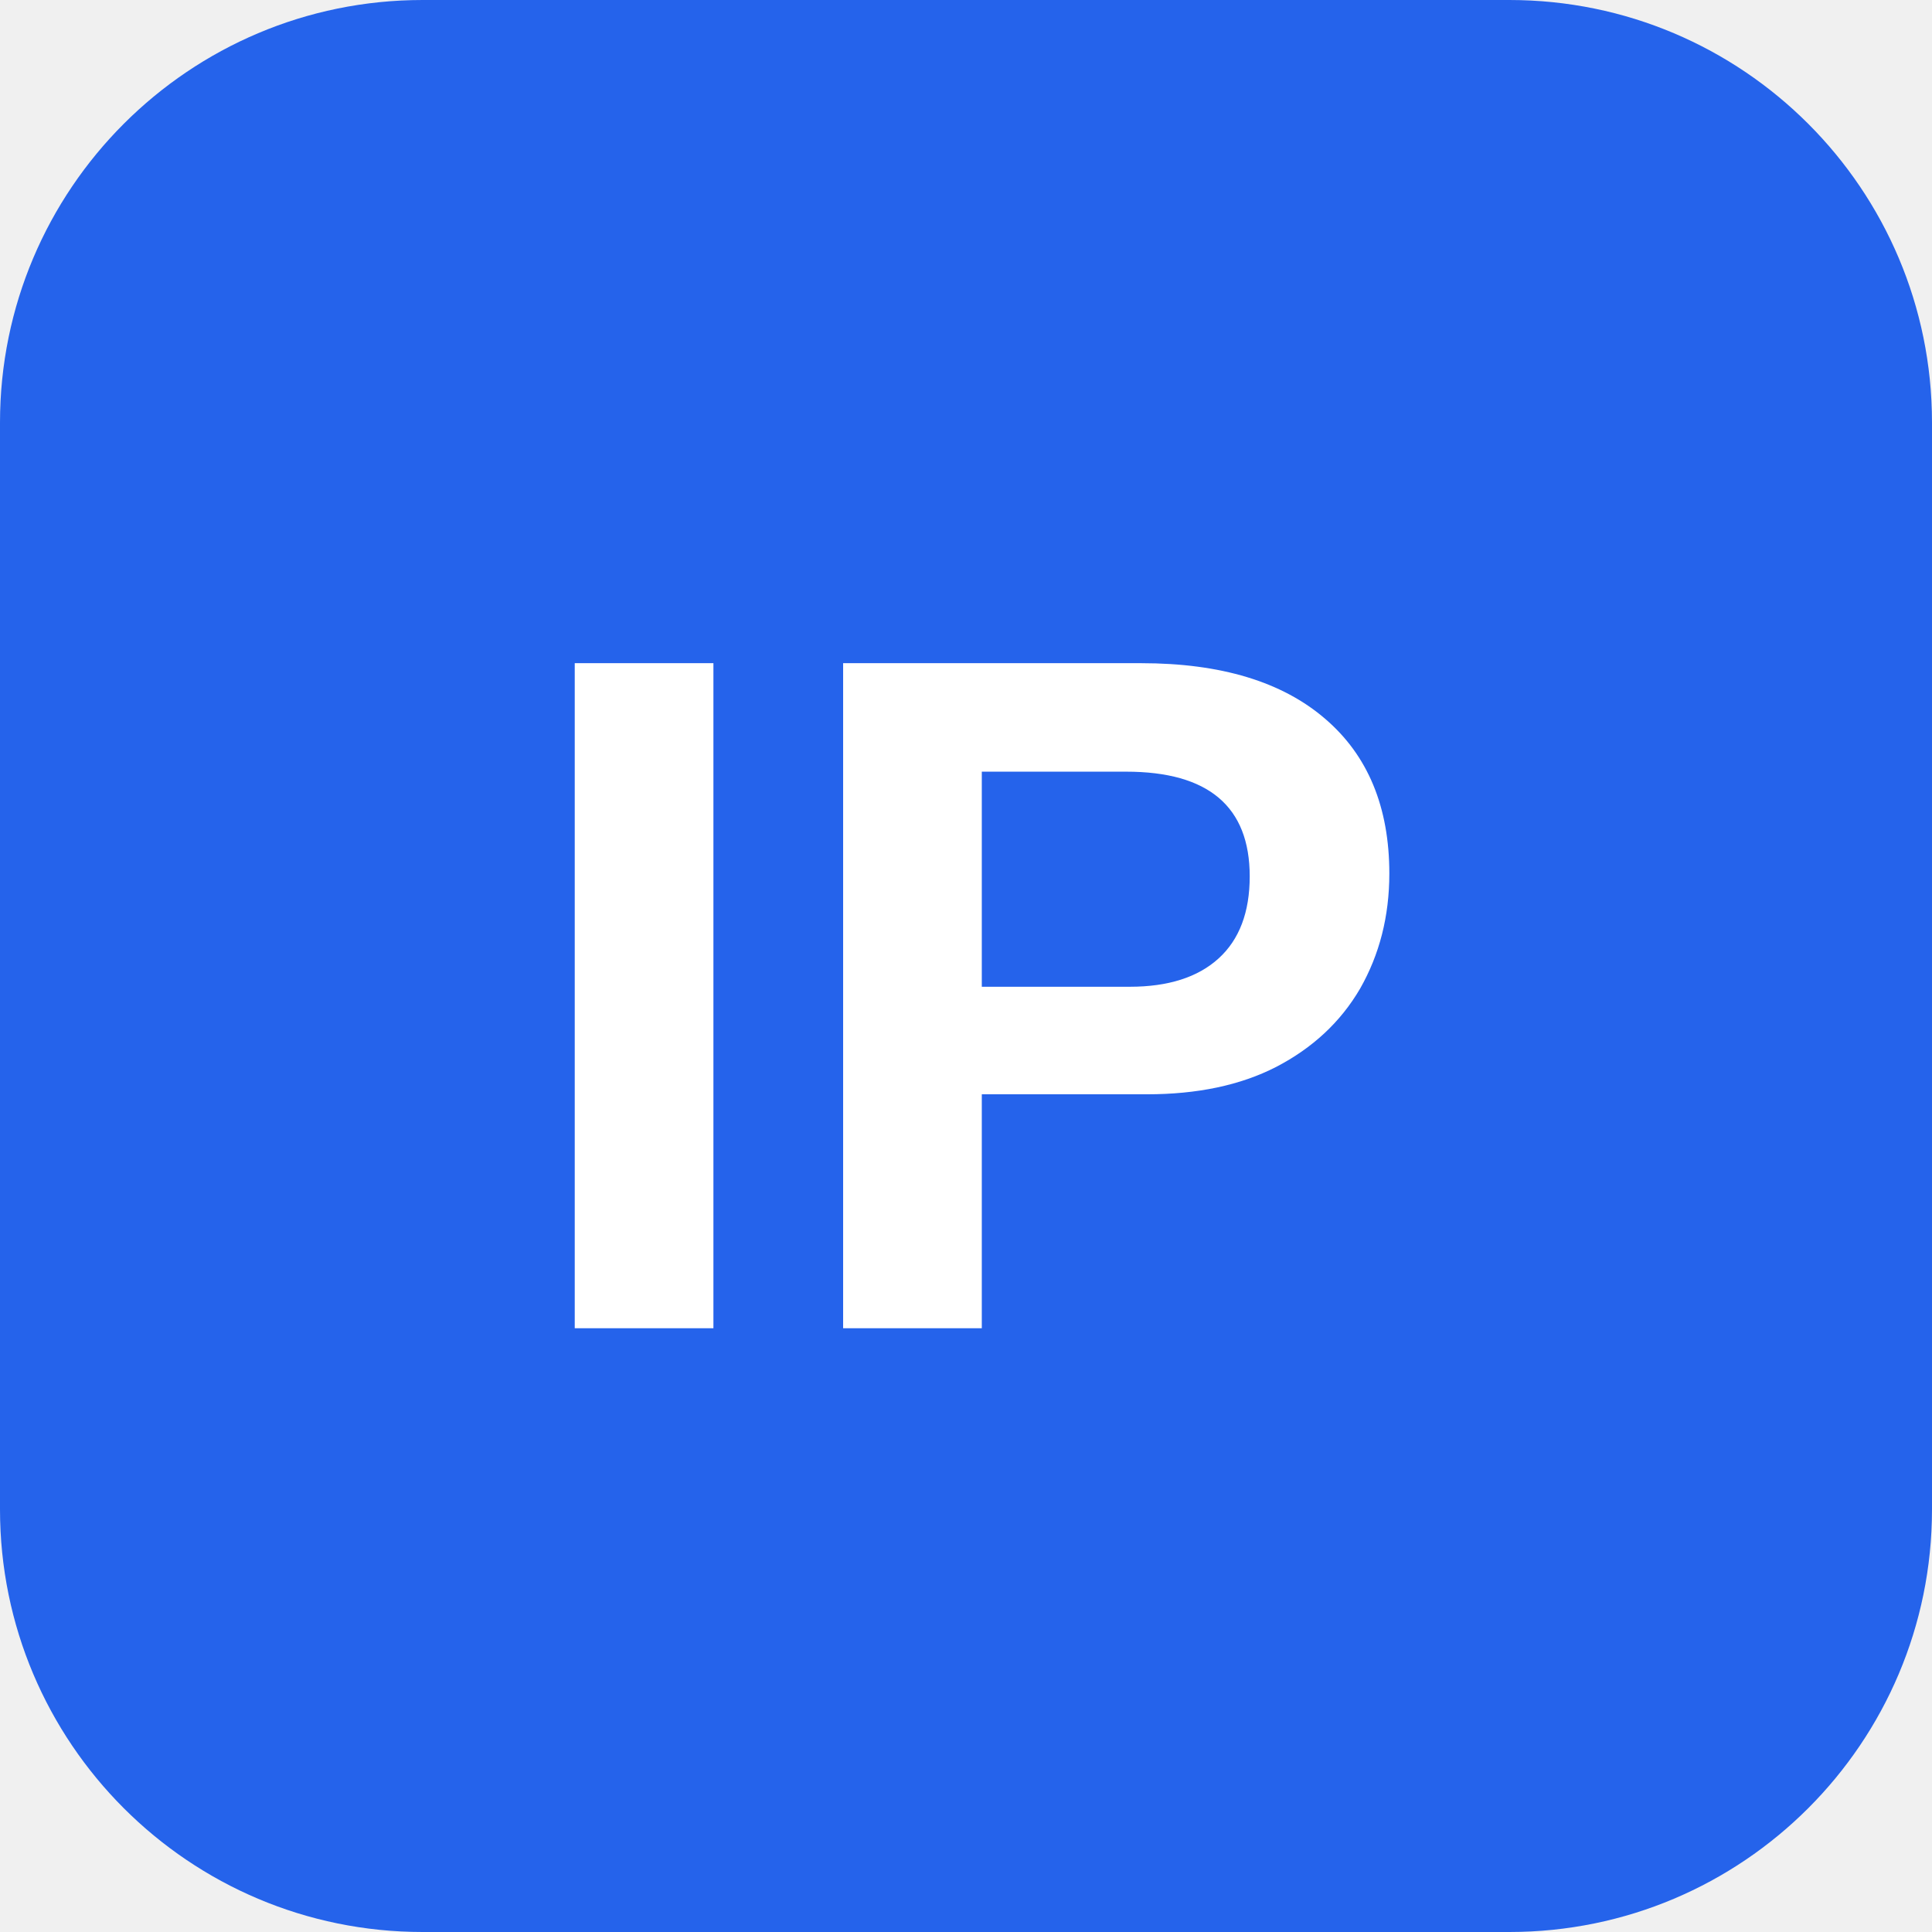
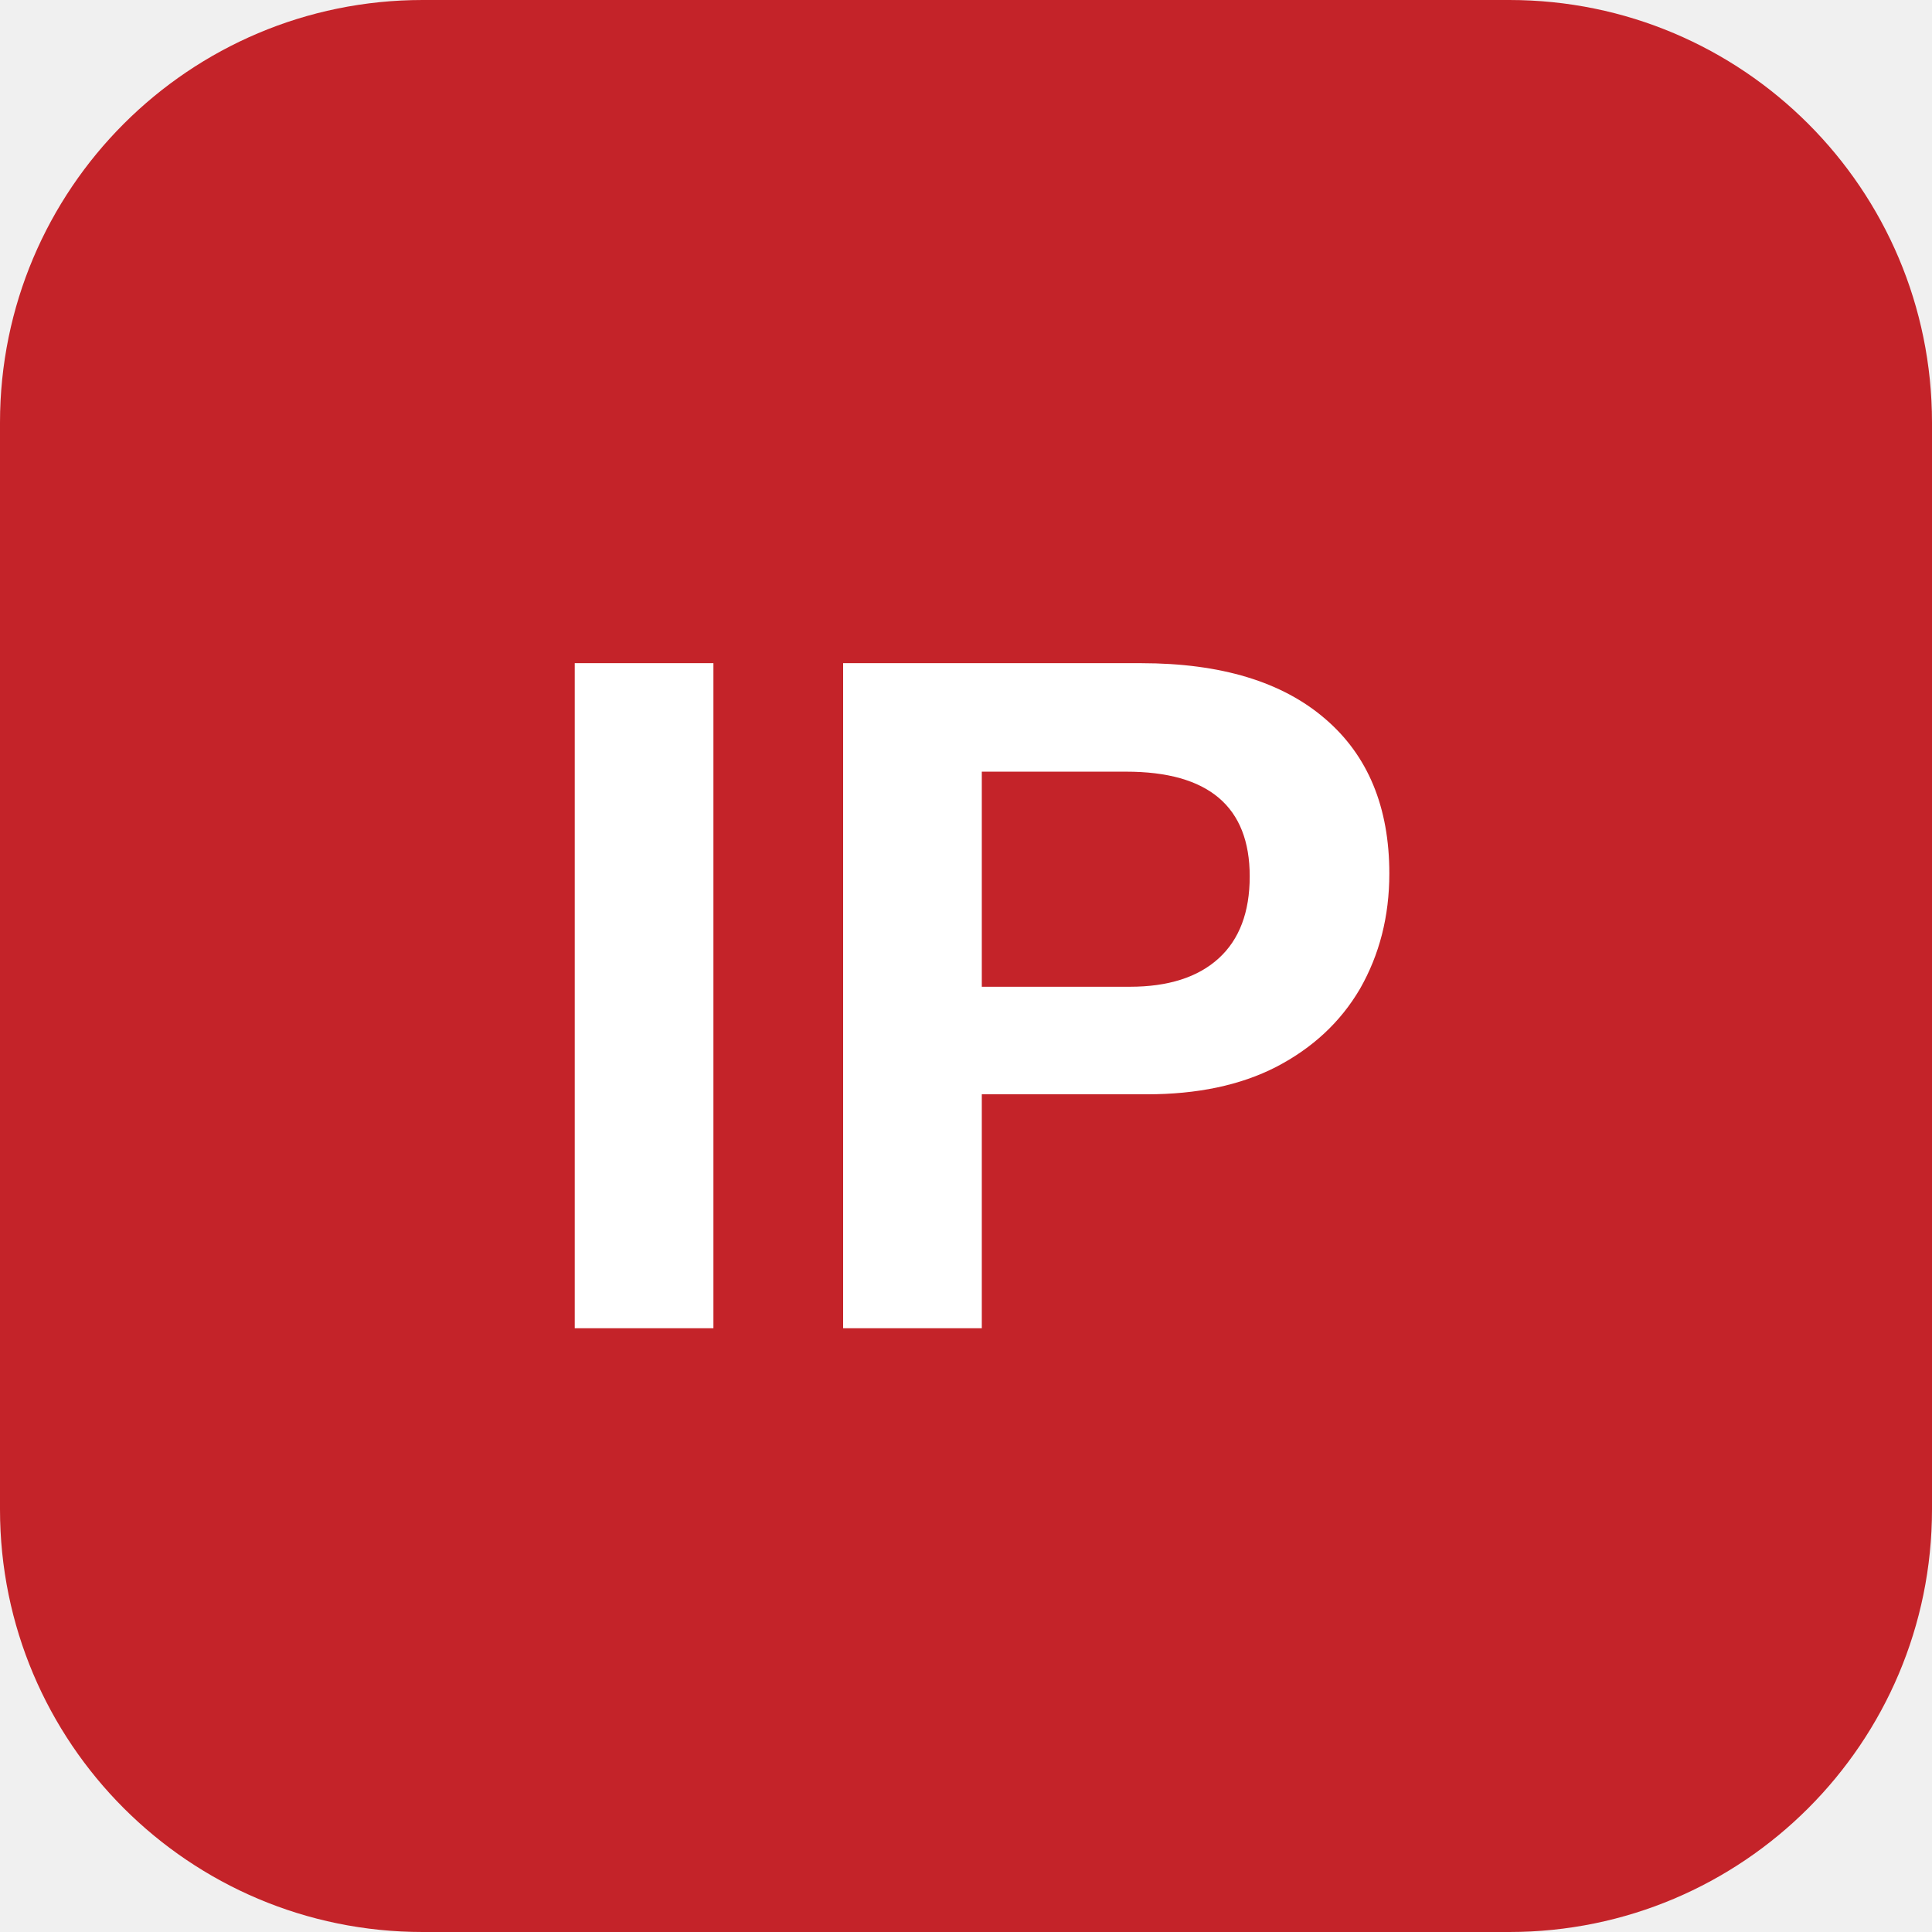
<svg xmlns="http://www.w3.org/2000/svg" viewBox="0 0 32 32">
-   <rect width="32" height="32" rx="7" fill="#2563eb" />
+   <rect width="32" height="32" rx="7" fill="#c42329" />
  <text x="16" y="22" font-family="Arial,sans-serif" font-size="16" font-weight="700" fill="#fff" text-anchor="middle">IP</text>
</svg>
